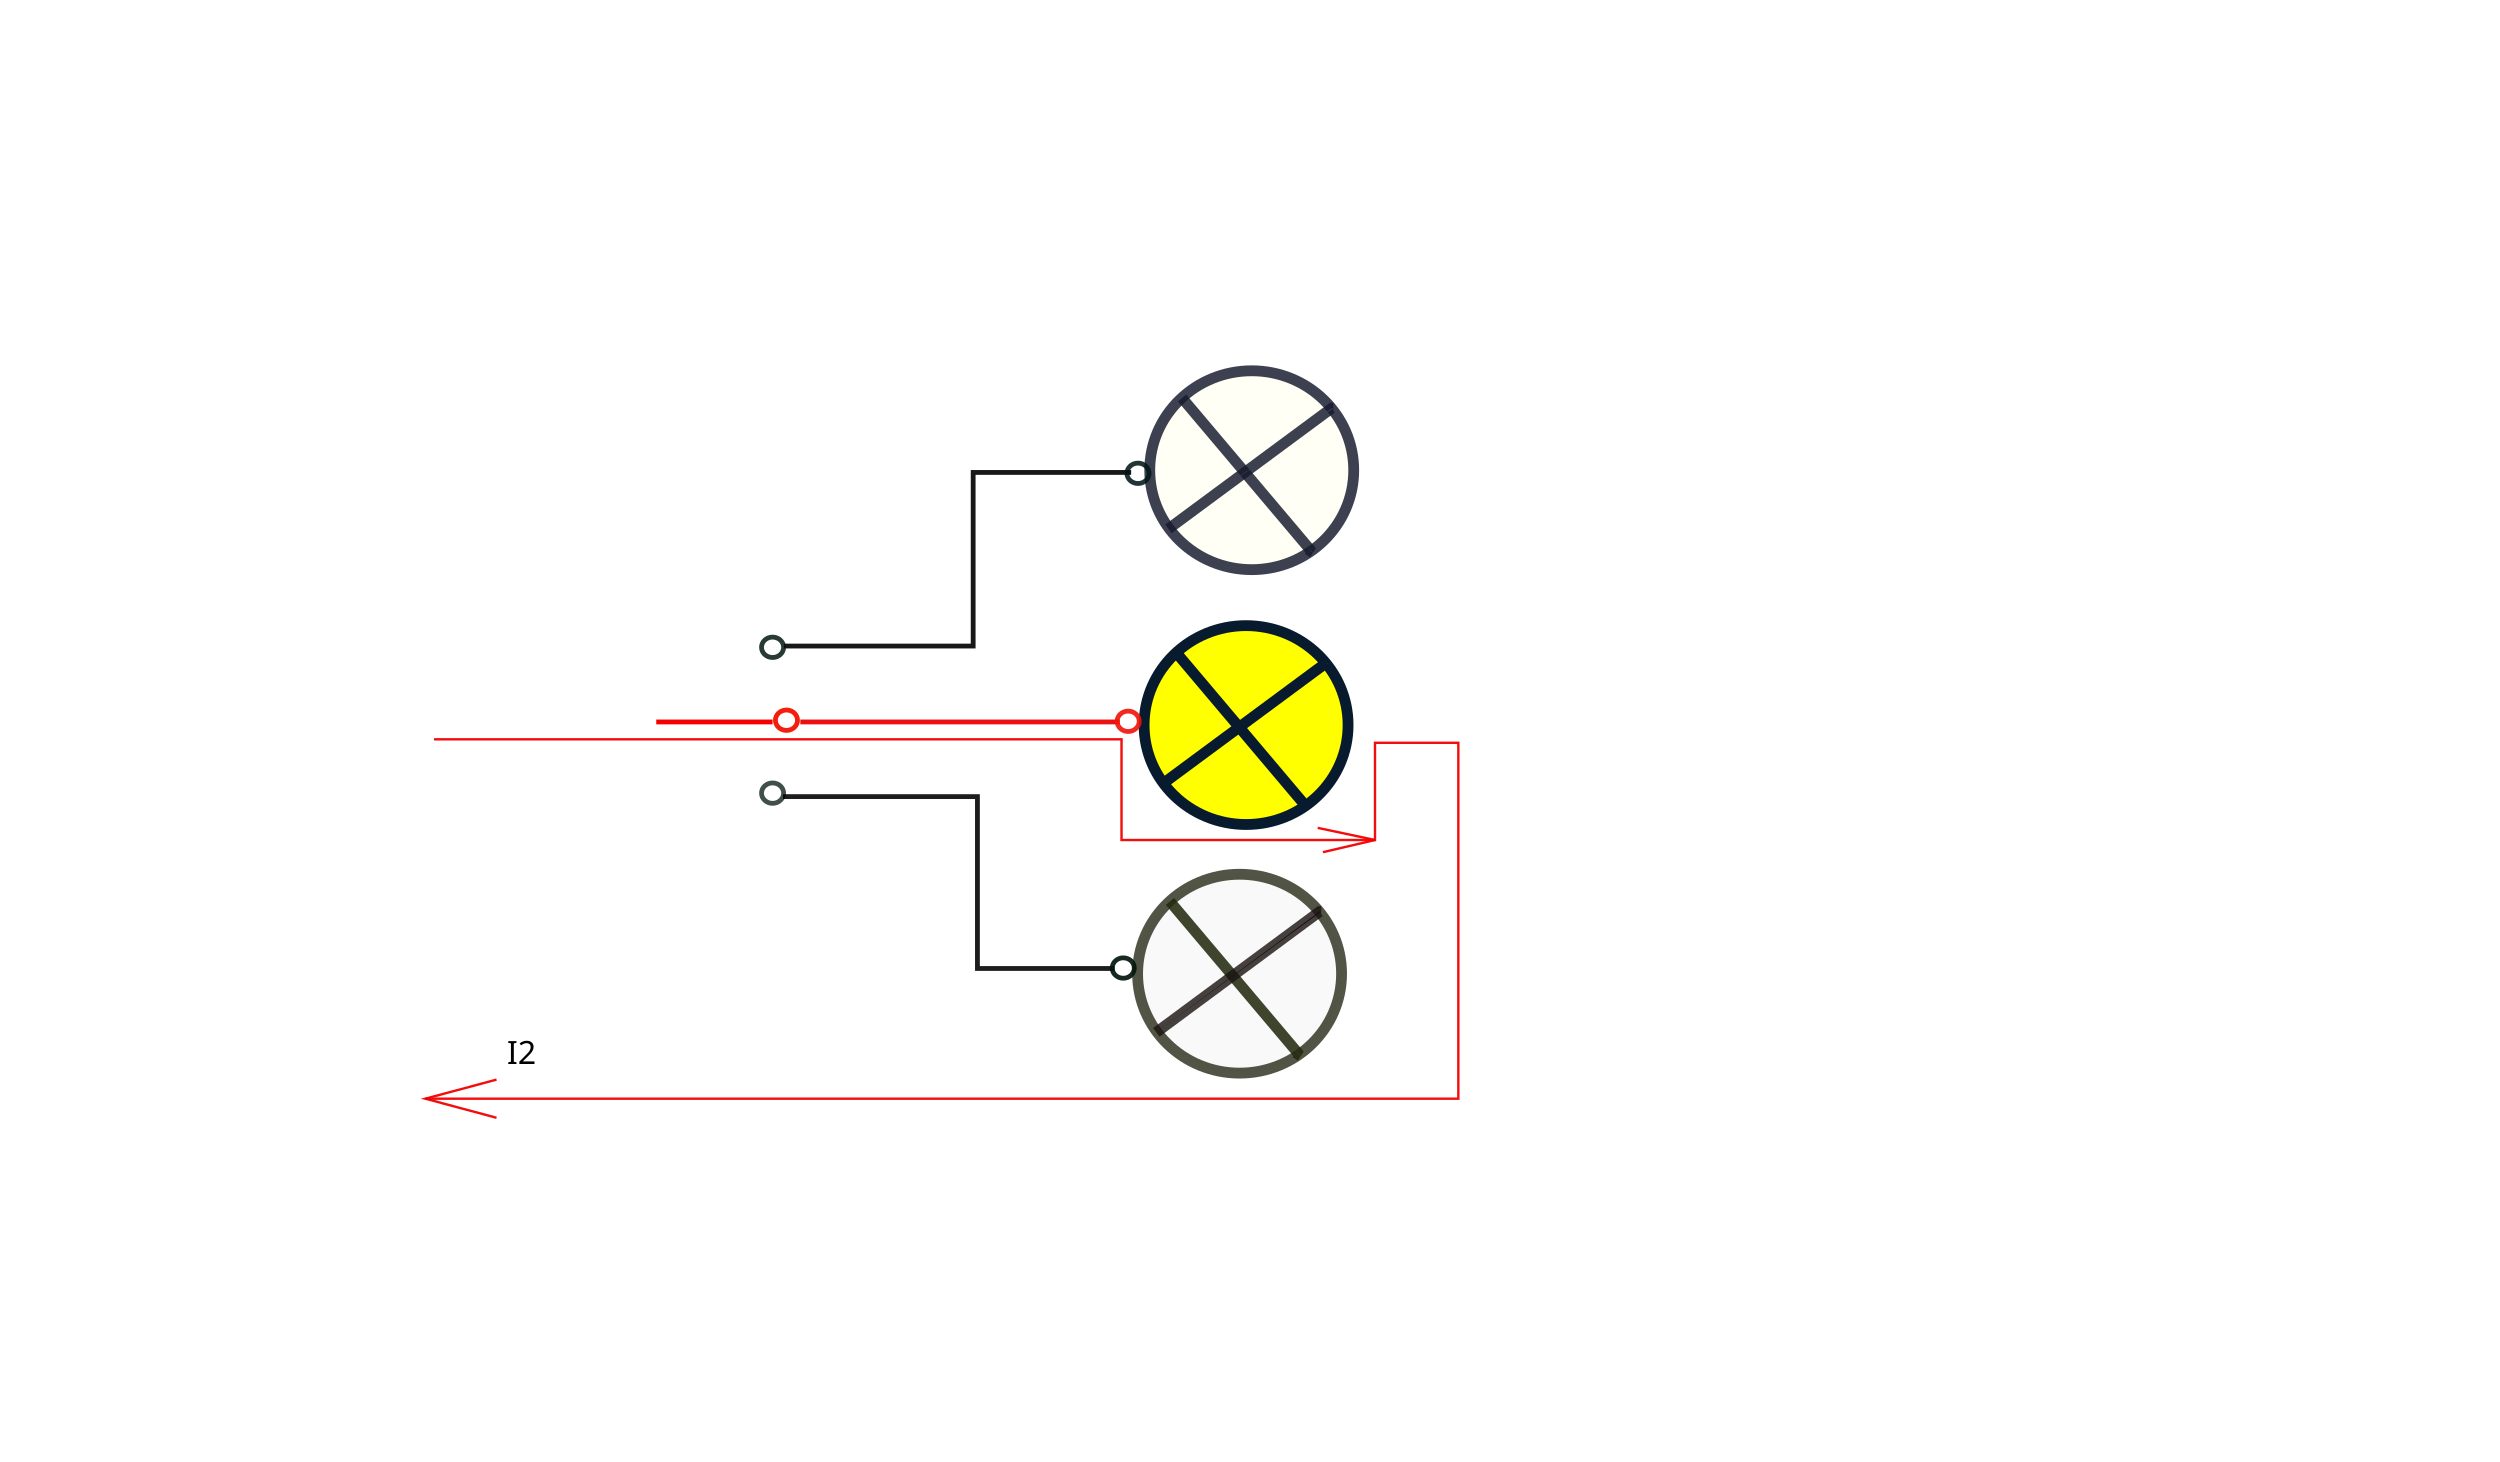
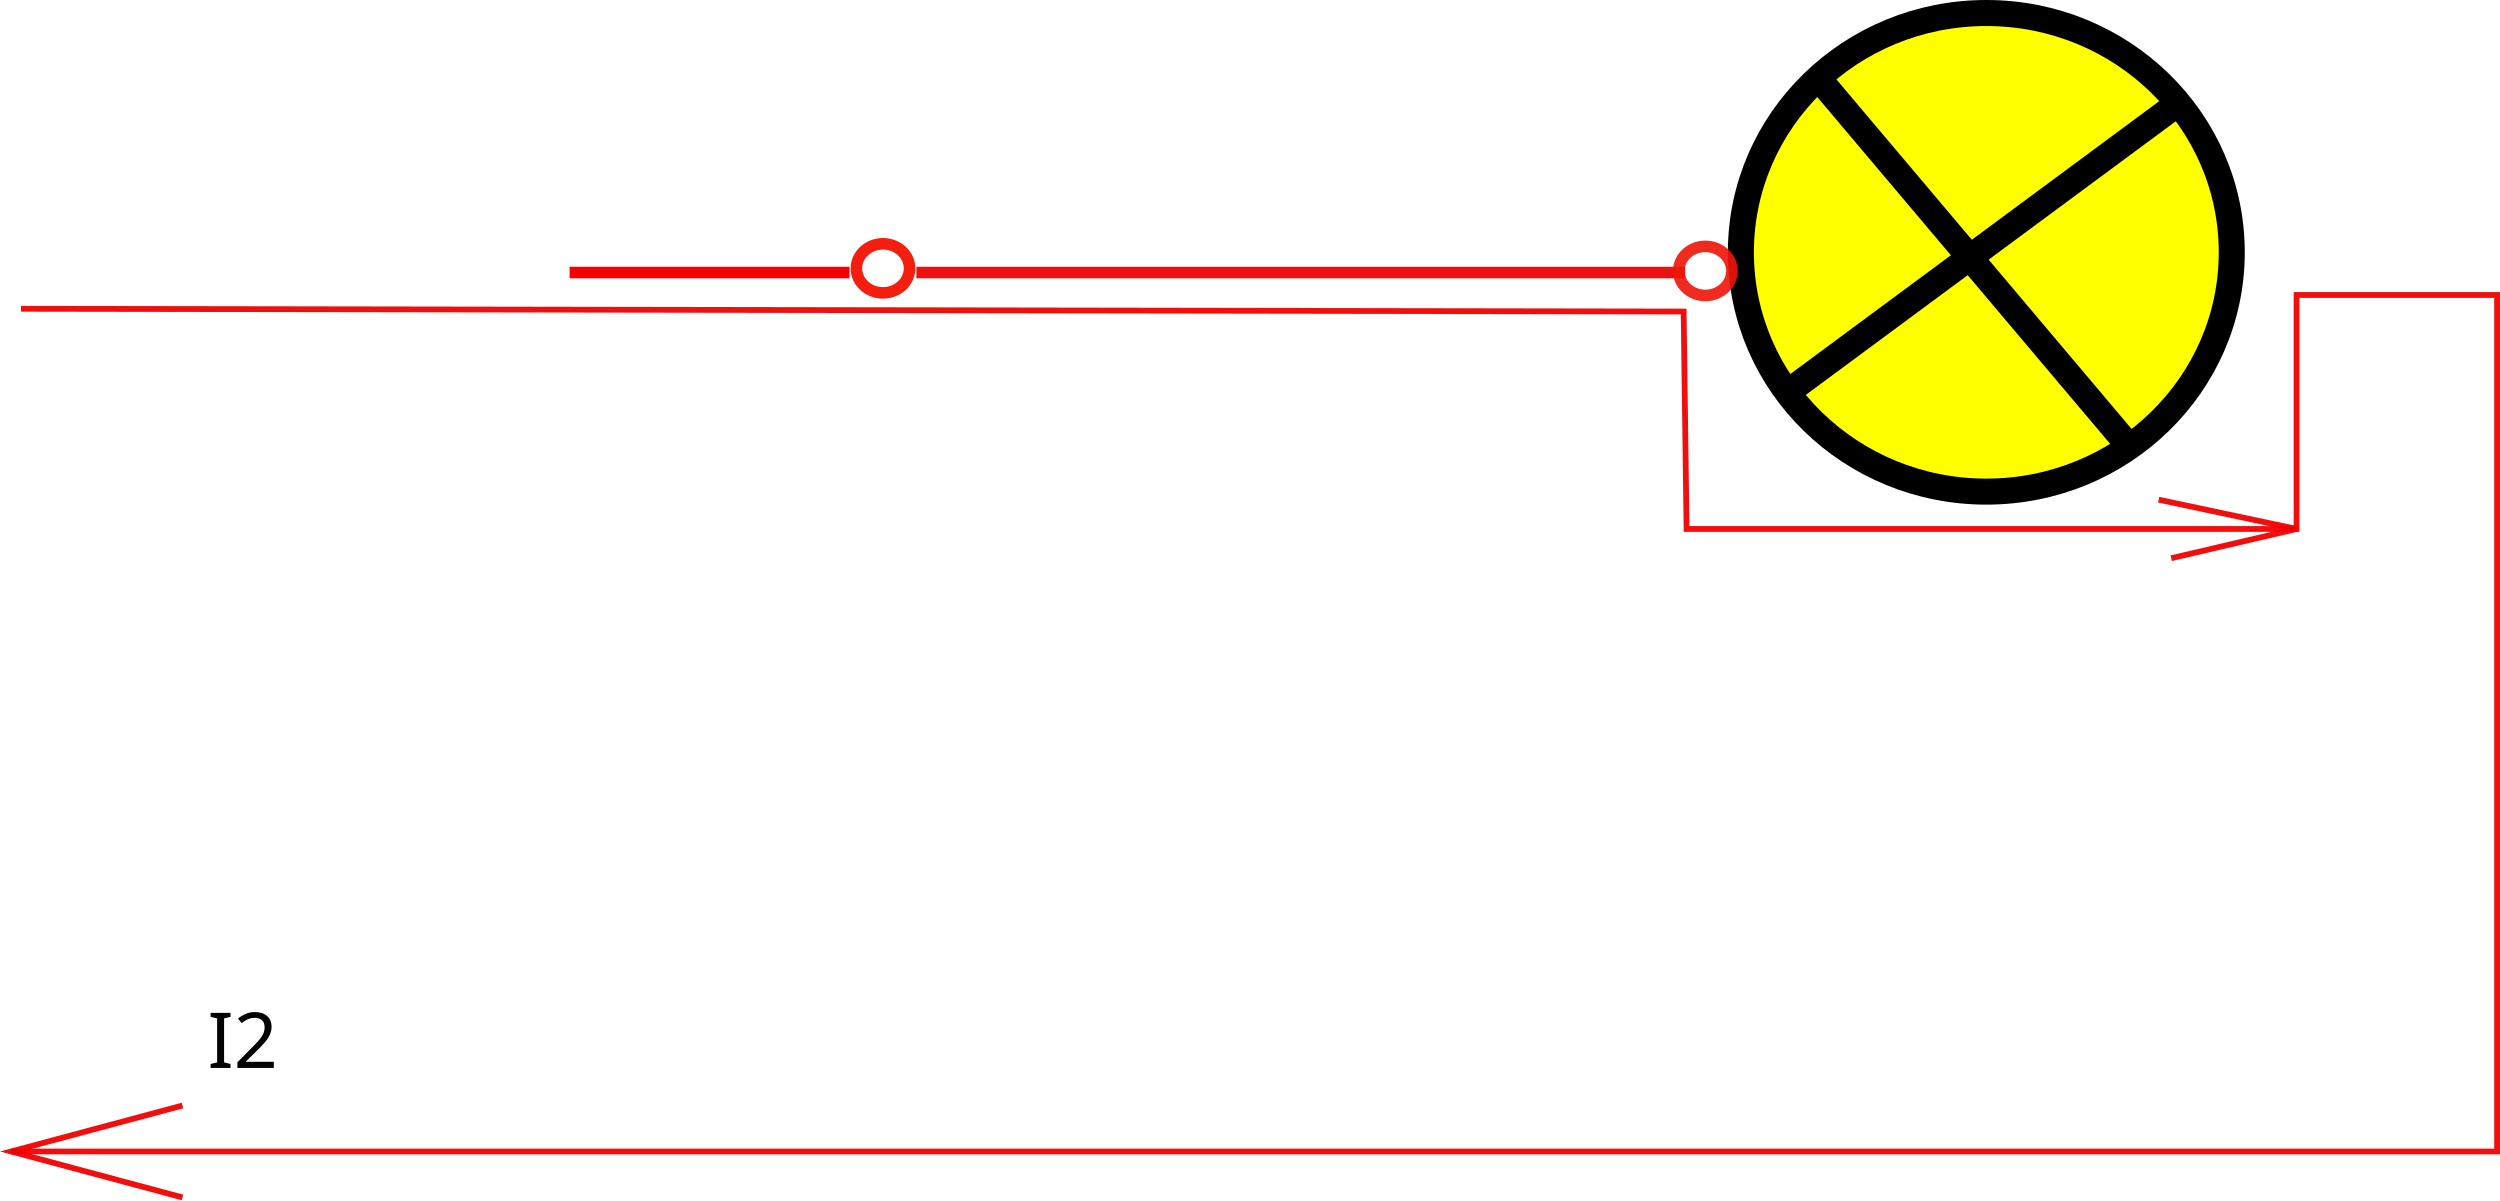
- <svg xmlns="http://www.w3.org/2000/svg" xmlns:xlink="http://www.w3.org/1999/xlink" width="1040" height="608" version="1.1" id="svg72">
+ <svg xmlns="http://www.w3.org/2000/svg" xmlns:xlink="http://www.w3.org/1999/xlink" width="432.153" height="207.472" version="1.1" id="svg72">
  <defs id="defs8">
    <linearGradient id="a">
      <stop offset="0" style="stop-color:#333;stop-opacity:.051" id="stop2" />
    </linearGradient>
-     <linearGradient gradientTransform="matrix(1.99548 0 0 .9887 56.218 -2.424)" gradientUnits="userSpaceOnUse" y2="556.735" x2="116.058" y1="556.735" x1="56.476" id="b" xlink:href="#a" />
-     <linearGradient gradientTransform="matrix(1.99548 0 0 .9887 206.831 -.696)" gradientUnits="userSpaceOnUse" y2="556.735" x2="116.058" y1="556.735" x1="56.476" id="c" xlink:href="#a" />
-     <linearGradient gradientTransform="matrix(1.99548 0 0 .9887 355.874 .011)" gradientUnits="userSpaceOnUse" y2="556.735" x2="116.058" y1="556.735" x1="56.476" id="d" xlink:href="#a" />
+     <linearGradient gradientTransform="matrix(1.99548,0,0,0.9887,56.218,-2.424)" gradientUnits="userSpaceOnUse" y2="556.735" x2="116.058" y1="556.735" x1="56.476" id="b" xlink:href="#a" />
+     <linearGradient gradientTransform="matrix(1.99548,0,0,0.9887,206.831,-0.696)" gradientUnits="userSpaceOnUse" y2="556.735" x2="116.058" y1="556.735" x1="56.476" id="c" xlink:href="#a" />
+     <linearGradient gradientTransform="matrix(1.99548,0,0,0.9887,355.874,0.011)" gradientUnits="userSpaceOnUse" y2="556.735" x2="116.058" y1="556.735" x1="56.476" id="d" xlink:href="#a" />
  </defs>
-   <g style="display:inline" id="el1010051">
-     <path style="display:inline;fill:none;stroke:#f50000;stroke-width:2;stroke-linecap:butt;stroke-linejoin:miter;stroke-miterlimit:4;stroke-dasharray:none;stroke-opacity:1" d="M273 300.333h48.389" id="path10" />
-     <g style="display:inline;fill:#fffff5;fill-opacity:.945;stroke:#161a2d;stroke-width:4.5;stroke-miterlimit:4;stroke-dasharray:none;stroke-opacity:.829" transform="translate(41.657 -231.723)" id="g18">
-       <ellipse style="fill:#fffff5;fill-opacity:.945;stroke:#161a2d;stroke-width:4.5;stroke-miterlimit:4;stroke-dasharray:none;stroke-opacity:.829" cx="479.065" cy="427.334" rx="42.426" ry="41.366" id="ellipse12" />
-       <path style="fill:#fffff5;fill-opacity:.945;stroke:#161a2d;stroke-width:4.5;stroke-linecap:butt;stroke-linejoin:miter;stroke-miterlimit:4;stroke-dasharray:none;stroke-opacity:.829" d="m450.073 397.282 53.74 63.64-1.414-.707 2.122 1.414" id="path14" />
-       <path style="fill:#fffff5;fill-opacity:.945;stroke:#161a2d;stroke-width:4.5;stroke-linecap:butt;stroke-linejoin:miter;stroke-miterlimit:4;stroke-dasharray:none;stroke-opacity:.829" d="m444.417 451.73 67.882-50.205h.707" id="path16" />
-     </g>
-     <ellipse ry="4.243" rx="4.596" cy="269.278" cx="321.389" style="display:inline;fill:none;fill-opacity:.296;stroke:#00150c;stroke-width:2;stroke-miterlimit:4;stroke-dasharray:none;stroke-opacity:.839" id="ellipse20" />
-     <path d="M326.115 268.755h78.722v-72.222h65.722" style="display:inline;fill:none;stroke:#0d0e0c;stroke-width:2;stroke-linecap:butt;stroke-linejoin:miter;stroke-miterlimit:4;stroke-dasharray:none;stroke-opacity:.95" id="path22" />
-     <ellipse ry="4.243" rx="4.596" cy="196.896" cx="473.408" style="display:inline;fill:none;fill-opacity:.296;stroke:#001517;stroke-width:2;stroke-miterlimit:4;stroke-dasharray:none;stroke-opacity:.864" id="ellipse24" />
-     <g id="g40">
-       <g style="display:inline" id="g32">
-         <ellipse style="fill:#f9f9f9;fill-opacity:1;stroke:#2c2f1d;stroke-width:4.5;stroke-miterlimit:4;stroke-dasharray:none;stroke-opacity:.819" cx="515.667" cy="405.056" rx="42.426" ry="41.366" id="ellipse26" />
-         <path style="fill:#f9f9f9;fill-opacity:1;stroke:#232a0d;stroke-width:4.5;stroke-linecap:butt;stroke-linejoin:miter;stroke-miterlimit:4;stroke-dasharray:none;stroke-opacity:.864" d="m486.675 375.004 53.74 63.64-1.414-.708 2.122 1.414" id="path28" />
-         <path style="fill:#000;fill-opacity:1;stroke:#1a1311;stroke-width:4.5;stroke-linecap:butt;stroke-linejoin:miter;stroke-miterlimit:4;stroke-dasharray:none;stroke-opacity:.804" d="m481.018 429.45 67.883-50.204h.707" id="path30" />
+   <g id="g942" transform="translate(-175.0144,-258.011)">
+     <path style="display:inline;fill:none;stroke:#f50000;stroke-width:2;stroke-linecap:butt;stroke-linejoin:miter;stroke-miterlimit:4;stroke-dasharray:none;stroke-opacity:1" d="m 273.479,305.121 h 48.389" id="path10" />
+     <g id="g56">
+       <g style="display:inline;fill:#ffff00;fill-opacity:1;stroke:#000000;stroke-width:4.5;stroke-miterlimit:4;stroke-dasharray:none;stroke-opacity:1" transform="translate(39.308,-125.707)" id="g48">
+         <ellipse style="fill:#ffff00;fill-opacity:1;stroke:#000000;stroke-width:4.5;stroke-miterlimit:4;stroke-dasharray:none;stroke-opacity:1" cx="479.065" cy="427.334" rx="42.426" ry="41.366" id="ellipse42" />
+         <path style="fill:#ffff00;fill-opacity:1;stroke:#000000;stroke-width:4.5;stroke-linecap:butt;stroke-linejoin:miter;stroke-miterlimit:4;stroke-dasharray:none;stroke-opacity:1" d="m 450.073,397.282 53.74,63.64 -1.414,-0.707 2.122,1.414" id="path44" />
+         <path style="fill:#ffff00;fill-opacity:1;stroke:#000000;stroke-width:4.5;stroke-linecap:butt;stroke-linejoin:miter;stroke-miterlimit:4;stroke-dasharray:none;stroke-opacity:1" d="m 444.417,451.73 67.882,-50.205 h 0.707" id="path46" />
      </g>
-       <ellipse ry="4.243" rx="4.596" cy="329.944" cx="321.389" style="display:inline;fill:none;fill-opacity:.296;stroke:#00150e;stroke-width:2;stroke-miterlimit:4;stroke-dasharray:none;stroke-opacity:.749" id="ellipse34" />
-       <path style="display:inline;fill:none;stroke:#000;stroke-width:2;stroke-linecap:butt;stroke-linejoin:miter;stroke-miterlimit:4;stroke-dasharray:none;stroke-opacity:.884" d="M325.722 331.389h80.89v71.5h57.055" id="path36" />
-       <ellipse ry="4.243" rx="4.596" cy="402.703" cx="467.28" style="display:inline;fill:none;fill-opacity:.296;stroke:#00150d;stroke-width:2;stroke-miterlimit:4;stroke-dasharray:none;stroke-opacity:.91" id="ellipse38" />
-     </g>
-     <g id="g56">
-       <g style="display:inline;fill:#ff0;fill-opacity:1;stroke:#081a2d;stroke-width:4.5;stroke-miterlimit:4;stroke-dasharray:none;stroke-opacity:1" transform="translate(39.308 -125.707)" id="g48">
-         <ellipse style="fill:#ff0;fill-opacity:1;stroke:#081a2d;stroke-width:4.5;stroke-miterlimit:4;stroke-dasharray:none;stroke-opacity:1" cx="479.065" cy="427.334" rx="42.426" ry="41.366" id="ellipse42" />
-         <path style="fill:#ff0;fill-opacity:1;stroke:#081a2d;stroke-width:4.5;stroke-linecap:butt;stroke-linejoin:miter;stroke-miterlimit:4;stroke-dasharray:none;stroke-opacity:1" d="m450.073 397.282 53.74 63.64-1.414-.707 2.122 1.414" id="path44" />
-         <path style="fill:#ff0;fill-opacity:1;stroke:#081a2d;stroke-width:4.5;stroke-linecap:butt;stroke-linejoin:miter;stroke-miterlimit:4;stroke-dasharray:none;stroke-opacity:1" d="m444.417 451.73 67.882-50.205h.707" id="path46" />
-       </g>
-       <ellipse ry="4.243" rx="4.596" cy="299.611" cx="327.167" style="display:inline;fill:none;fill-opacity:.296;stroke:#f21505;stroke-width:2;stroke-miterlimit:4;stroke-dasharray:none;stroke-opacity:.96" id="ellipse50" />
-       <path style="display:inline;fill:none;stroke:#ea0000;stroke-width:2;stroke-linecap:butt;stroke-linejoin:miter;stroke-miterlimit:4;stroke-dasharray:none;stroke-opacity:.93" d="M332.944 300.333h132.89" id="path52" />
-       <ellipse ry="4.243" rx="4.596" cy="300.055" cx="469.322" style="display:inline;fill:none;fill-opacity:.296;stroke:#ee1509;stroke-width:2;stroke-miterlimit:4;stroke-dasharray:none;stroke-opacity:.91" id="ellipse54" />
+       <ellipse ry="4.243" rx="4.596" cy="304.399" cx="327.646" style="display:inline;fill:none;fill-opacity:0.296;stroke:#f21505;stroke-width:2;stroke-miterlimit:4;stroke-dasharray:none;stroke-opacity:0.96" id="ellipse50" />
+       <path style="display:inline;fill:none;stroke:#ea0000;stroke-width:2;stroke-linecap:butt;stroke-linejoin:miter;stroke-miterlimit:4;stroke-dasharray:none;stroke-opacity:0.93" d="m 333.423,305.121 h 132.89" id="path52" />
+       <ellipse ry="4.243" rx="4.596" cy="304.843" cx="469.801" style="display:inline;fill:none;fill-opacity:0.296;stroke:#ee1509;stroke-width:2;stroke-miterlimit:4;stroke-dasharray:none;stroke-opacity:0.91" id="ellipse54" />
    </g>
    <g id="g68">
-       <g style="display:inline;stroke:#f20000;stroke-opacity:.945" id="g62">
-         <path style="fill:none;stroke:#f20000;stroke-width:1px;stroke-linecap:butt;stroke-linejoin:miter;stroke-opacity:.945;paint-order:markers fill stroke" d="M180.556 307.556h286v41.888H572V309h34.667v148.056H176.944" id="path58" />
-         <path style="fill:none;stroke:#f20000;stroke-width:1px;stroke-linecap:butt;stroke-linejoin:miter;stroke-opacity:.945" d="m206.556 449.111-29.612 7.945L206.556 465M572 349.444l-23.833-5.055zM572 349.444l-21.667 5.056" id="path60" />
+       <g style="display:inline;stroke:#f20000;stroke-opacity:0.945" id="g62">
+         <path style="fill:none;stroke:#f20000;stroke-width:1px;stroke-linecap:butt;stroke-linejoin:miter;stroke-opacity:0.945;paint-order:markers fill stroke" d="m 178.641,311.387 287.41,0.474 0.505,37.584 H 572 V 309 h 34.667 V 457.056 H 176.944" id="path58" />
+         <path style="fill:none;stroke:#f20000;stroke-width:1px;stroke-linecap:butt;stroke-linejoin:miter;stroke-opacity:0.945" d="m 206.556,449.111 -29.612,7.945 29.612,7.944 M 572,349.444 548.167,344.389 Z m 0,0 -21.667,5.056" id="path60" />
      </g>
-       <text xml:space="preserve" style="font-style:normal;font-weight:400;font-size:13.333px;line-height:1.25;font-family:sans-serif;letter-spacing:0;word-spacing:0;fill:#000;fill-opacity:1;stroke:none" x="210.889" y="442.611" id="text66">
+       <text xml:space="preserve" style="font-style:normal;font-weight:400;font-size:13.333px;line-height:1.25;font-family:sans-serif;letter-spacing:0;word-spacing:0;fill:#000000;fill-opacity:1;stroke:none" x="210.889" y="442.611" id="text66">
        <tspan x="210.889" y="442.611" id="tspan64">I2</tspan>
      </text>
    </g>
  </g>
</svg>
